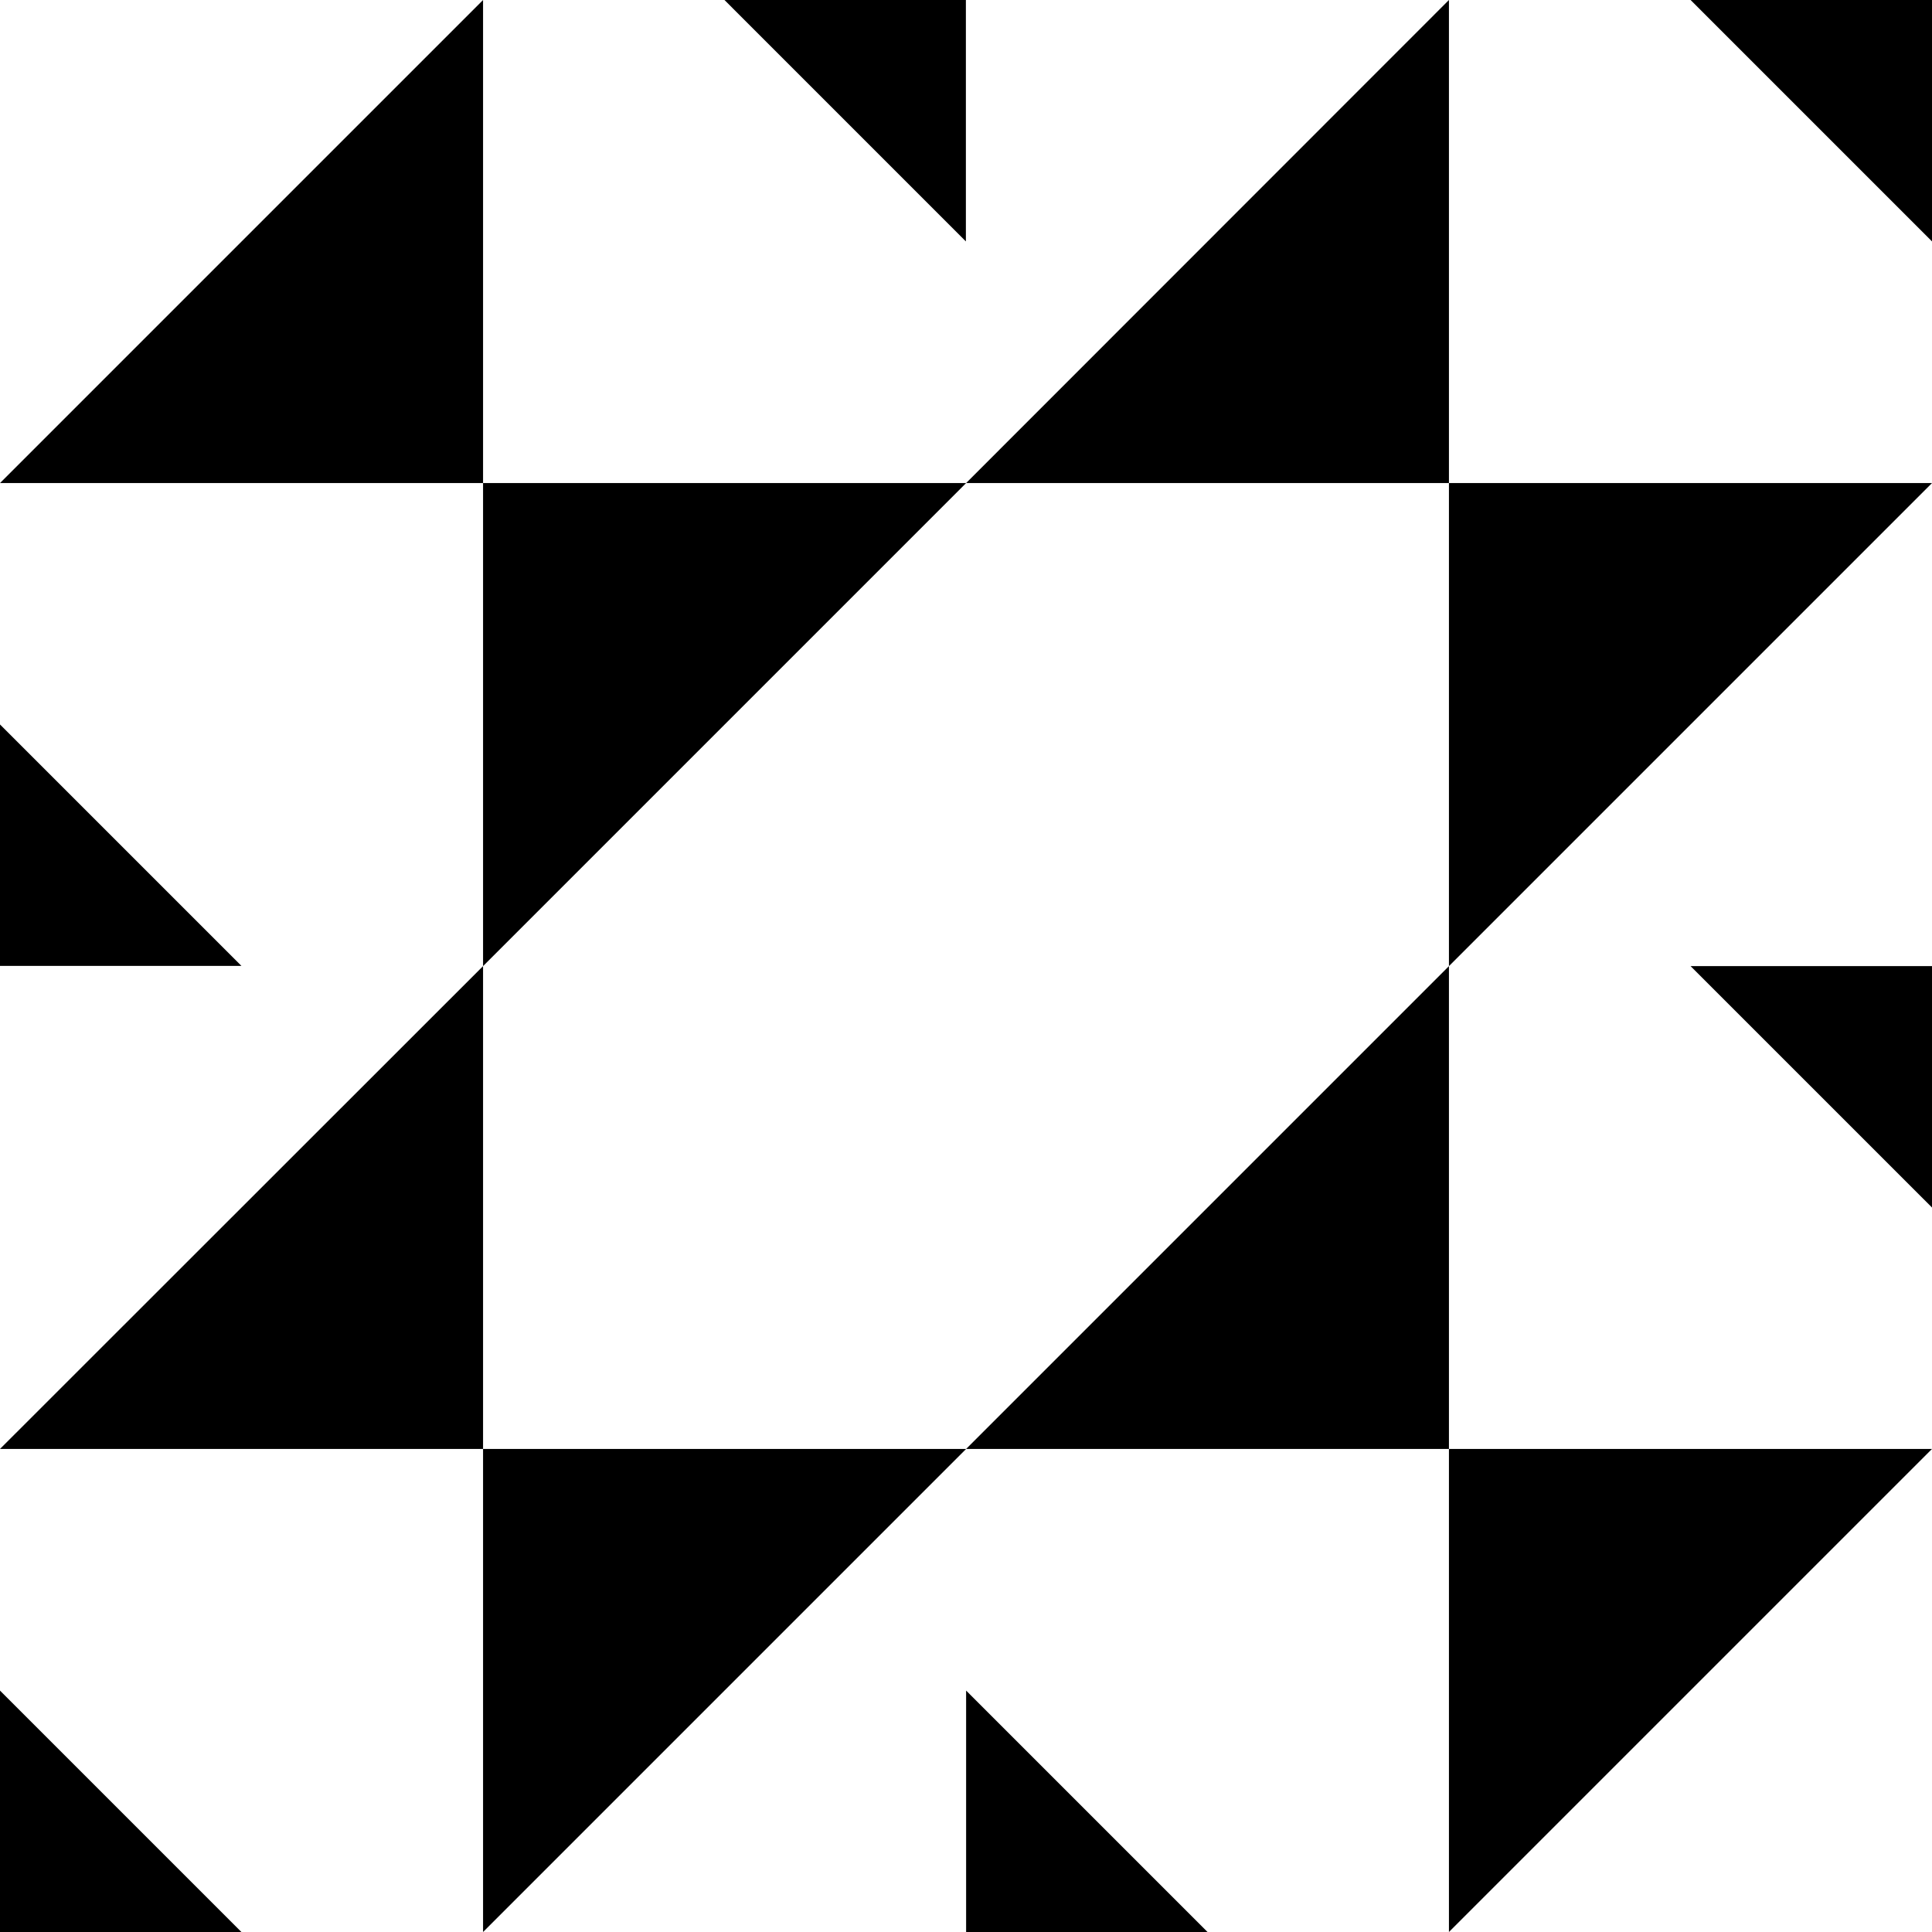
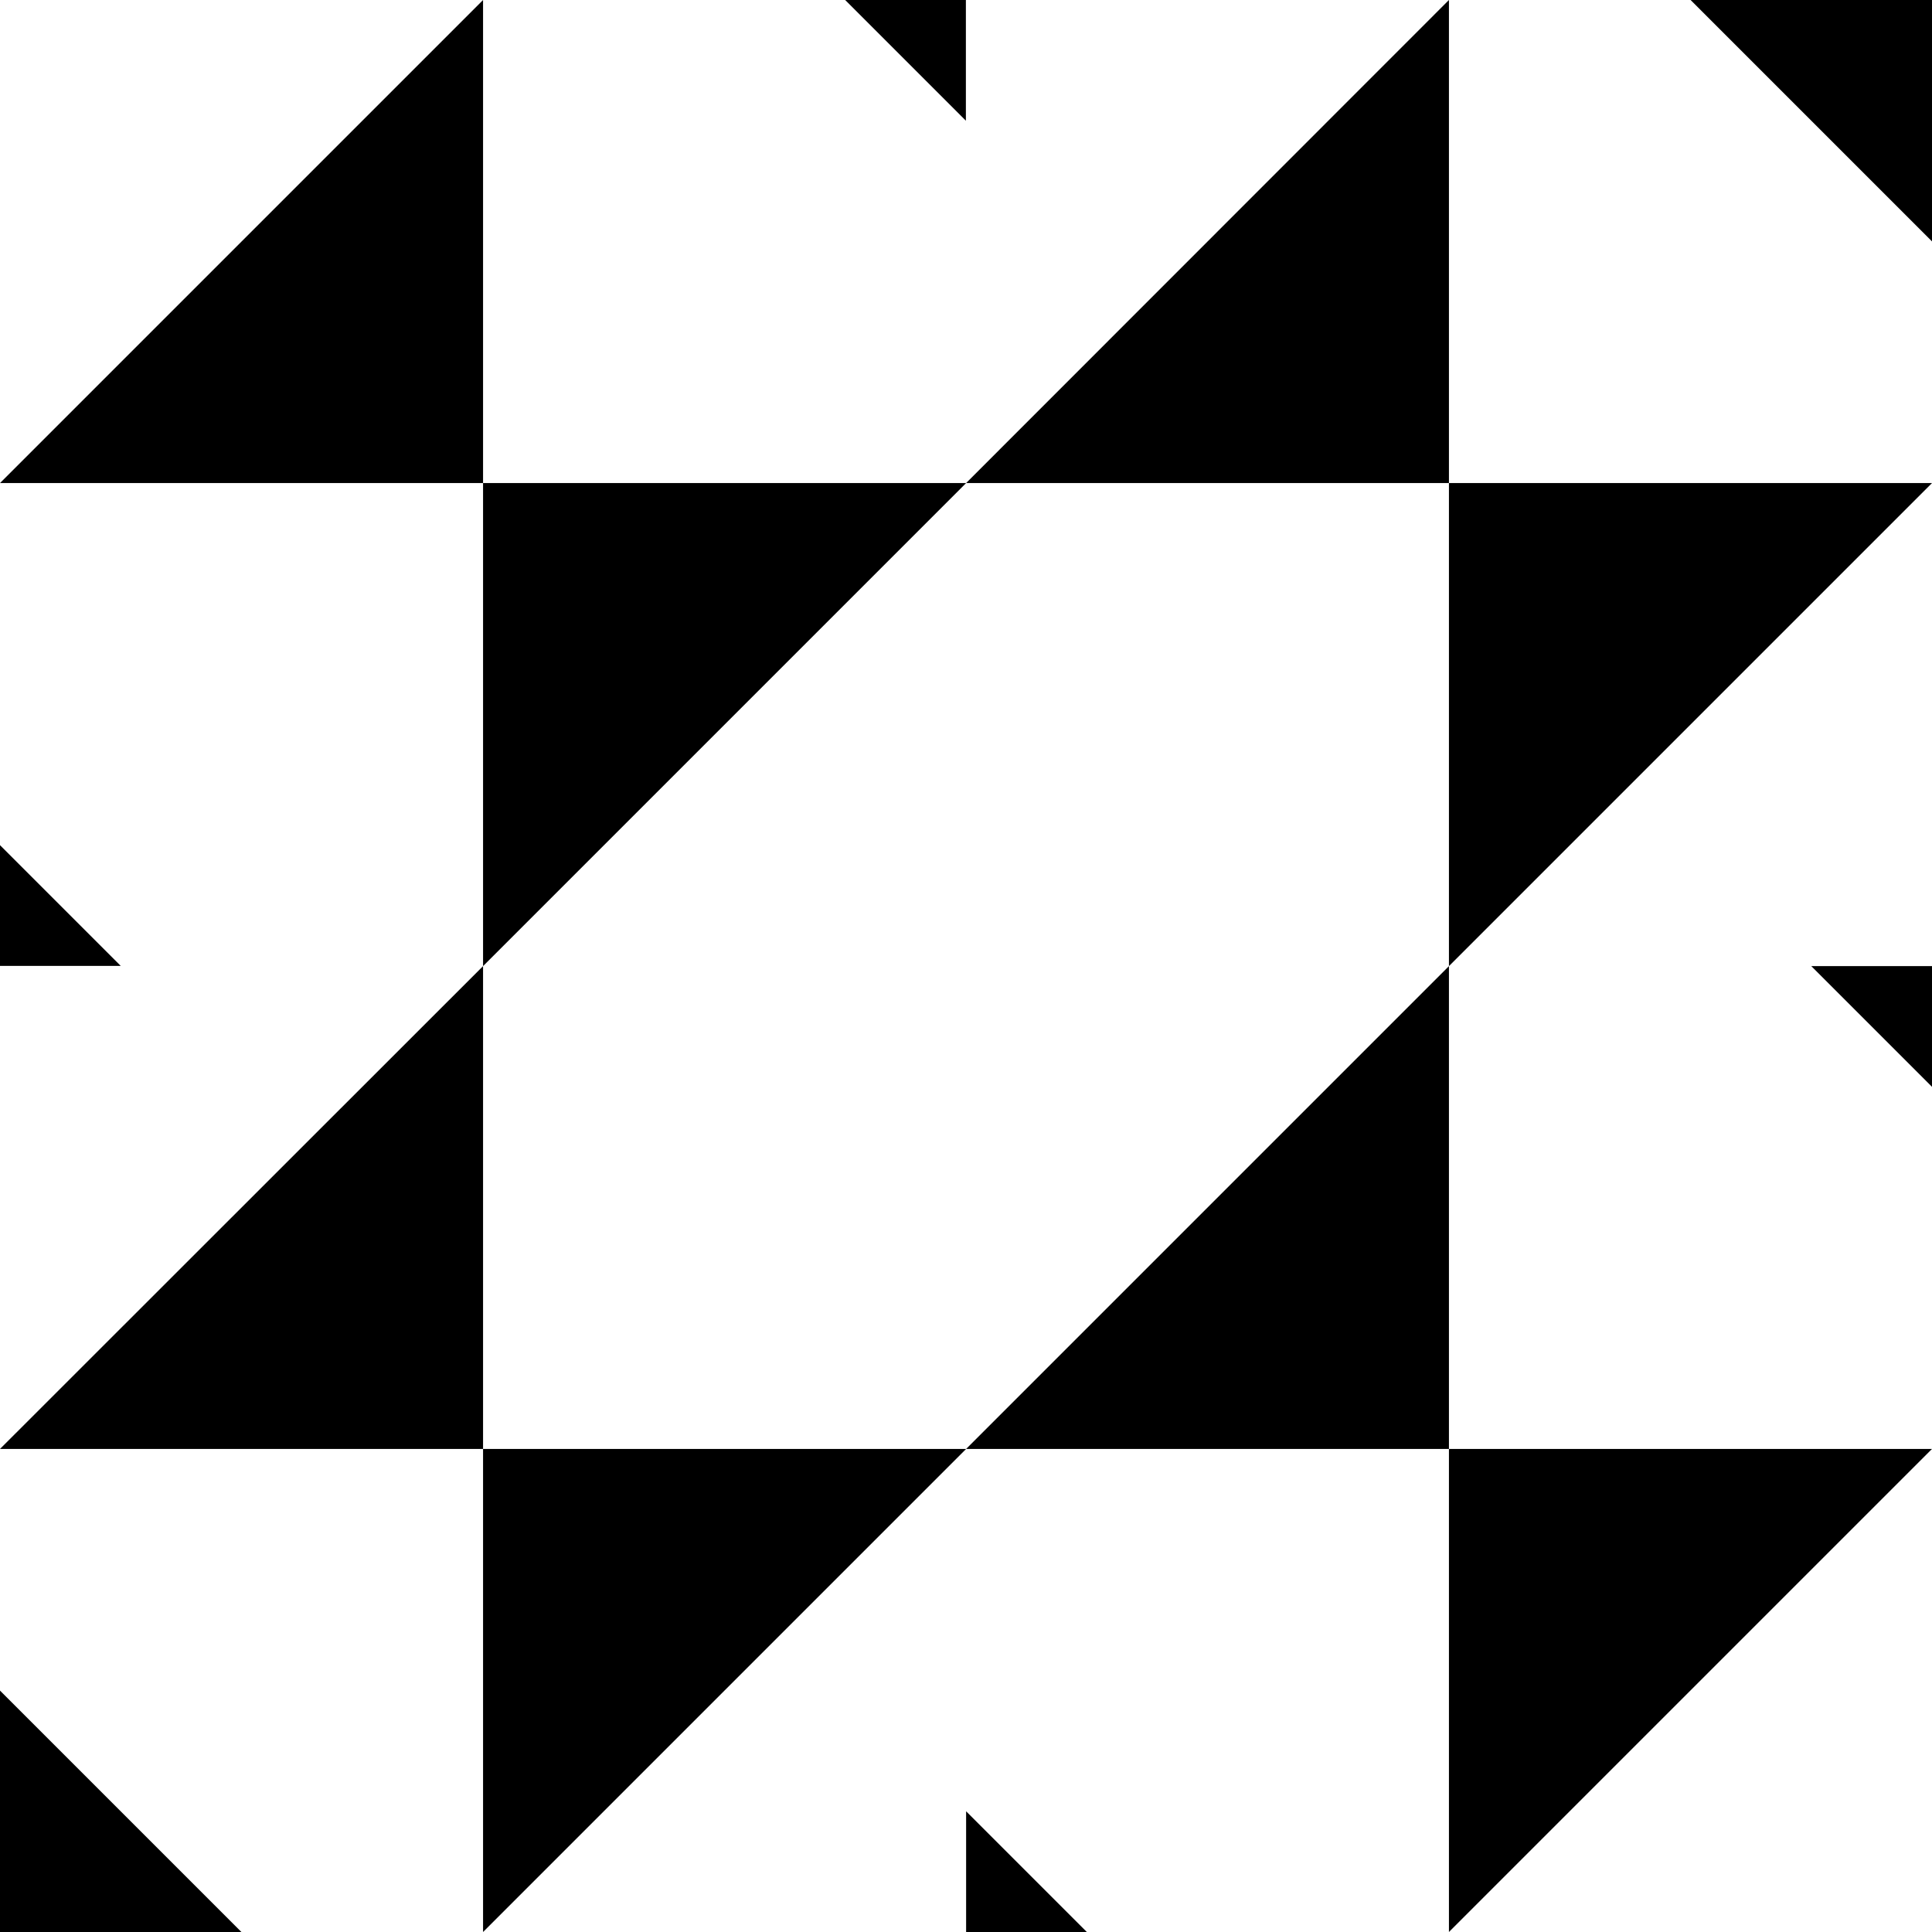
<svg xmlns="http://www.w3.org/2000/svg" width="32" height="32" viewBox="0 0 8.467 8.467">
-   <path style="fill:#000;stroke:none;stroke-width:.265px;stroke-linecap:butt;stroke-linejoin:miter;stroke-opacity:1" d="M0 2.117 2.117 0v2.117H0m4.234 0L6.35 0v2.117H4.234m4.233 0L6.35 4.234V2.117h2.117m-4.233 0L2.117 4.234V2.117h2.117M0 6.35l2.117-2.116V6.35H0m4.234 0L6.35 4.234V6.35H4.234m4.233 0L6.35 8.467V6.35h2.117m-4.233 0L2.117 8.467V6.35h2.117m3.175-2.116 1.058 1.058V4.234H7.409m-6.351-.001L0 3.175v1.058h1.058M7.409 0l1.058 1.058V0H7.409M1.058 8.467 0 7.409v1.058h1.058m4.234 0L4.234 7.409v1.058h1.058M3.175 0l1.058 1.058V0H3.175" />
+   <path style="fill:#000;stroke:none;stroke-width:.265px;stroke-linecap:butt;stroke-linejoin:miter;stroke-opacity:1" d="M0 2.117 2.117 0v2.117H0m4.234 0L6.35 0v2.117H4.234m4.233 0L6.35 4.234V2.117h2.117m-4.233 0L2.117 4.234V2.117h2.117M0 6.35l2.117-2.116V6.35H0m4.234 0L6.35 4.234V6.35H4.234m4.233 0L6.35 8.467V6.35h2.117m-4.233 0L2.117 8.467V6.35h2.117m4.233-1.587v-.529h-.529M0 3.704v.529h.529M7.409 0l1.058 1.058V0H7.409M1.058 8.467 0 7.409v1.058h1.058m3.176-.529v.529h.529M4.233.529V0h-.529" />
</svg>
